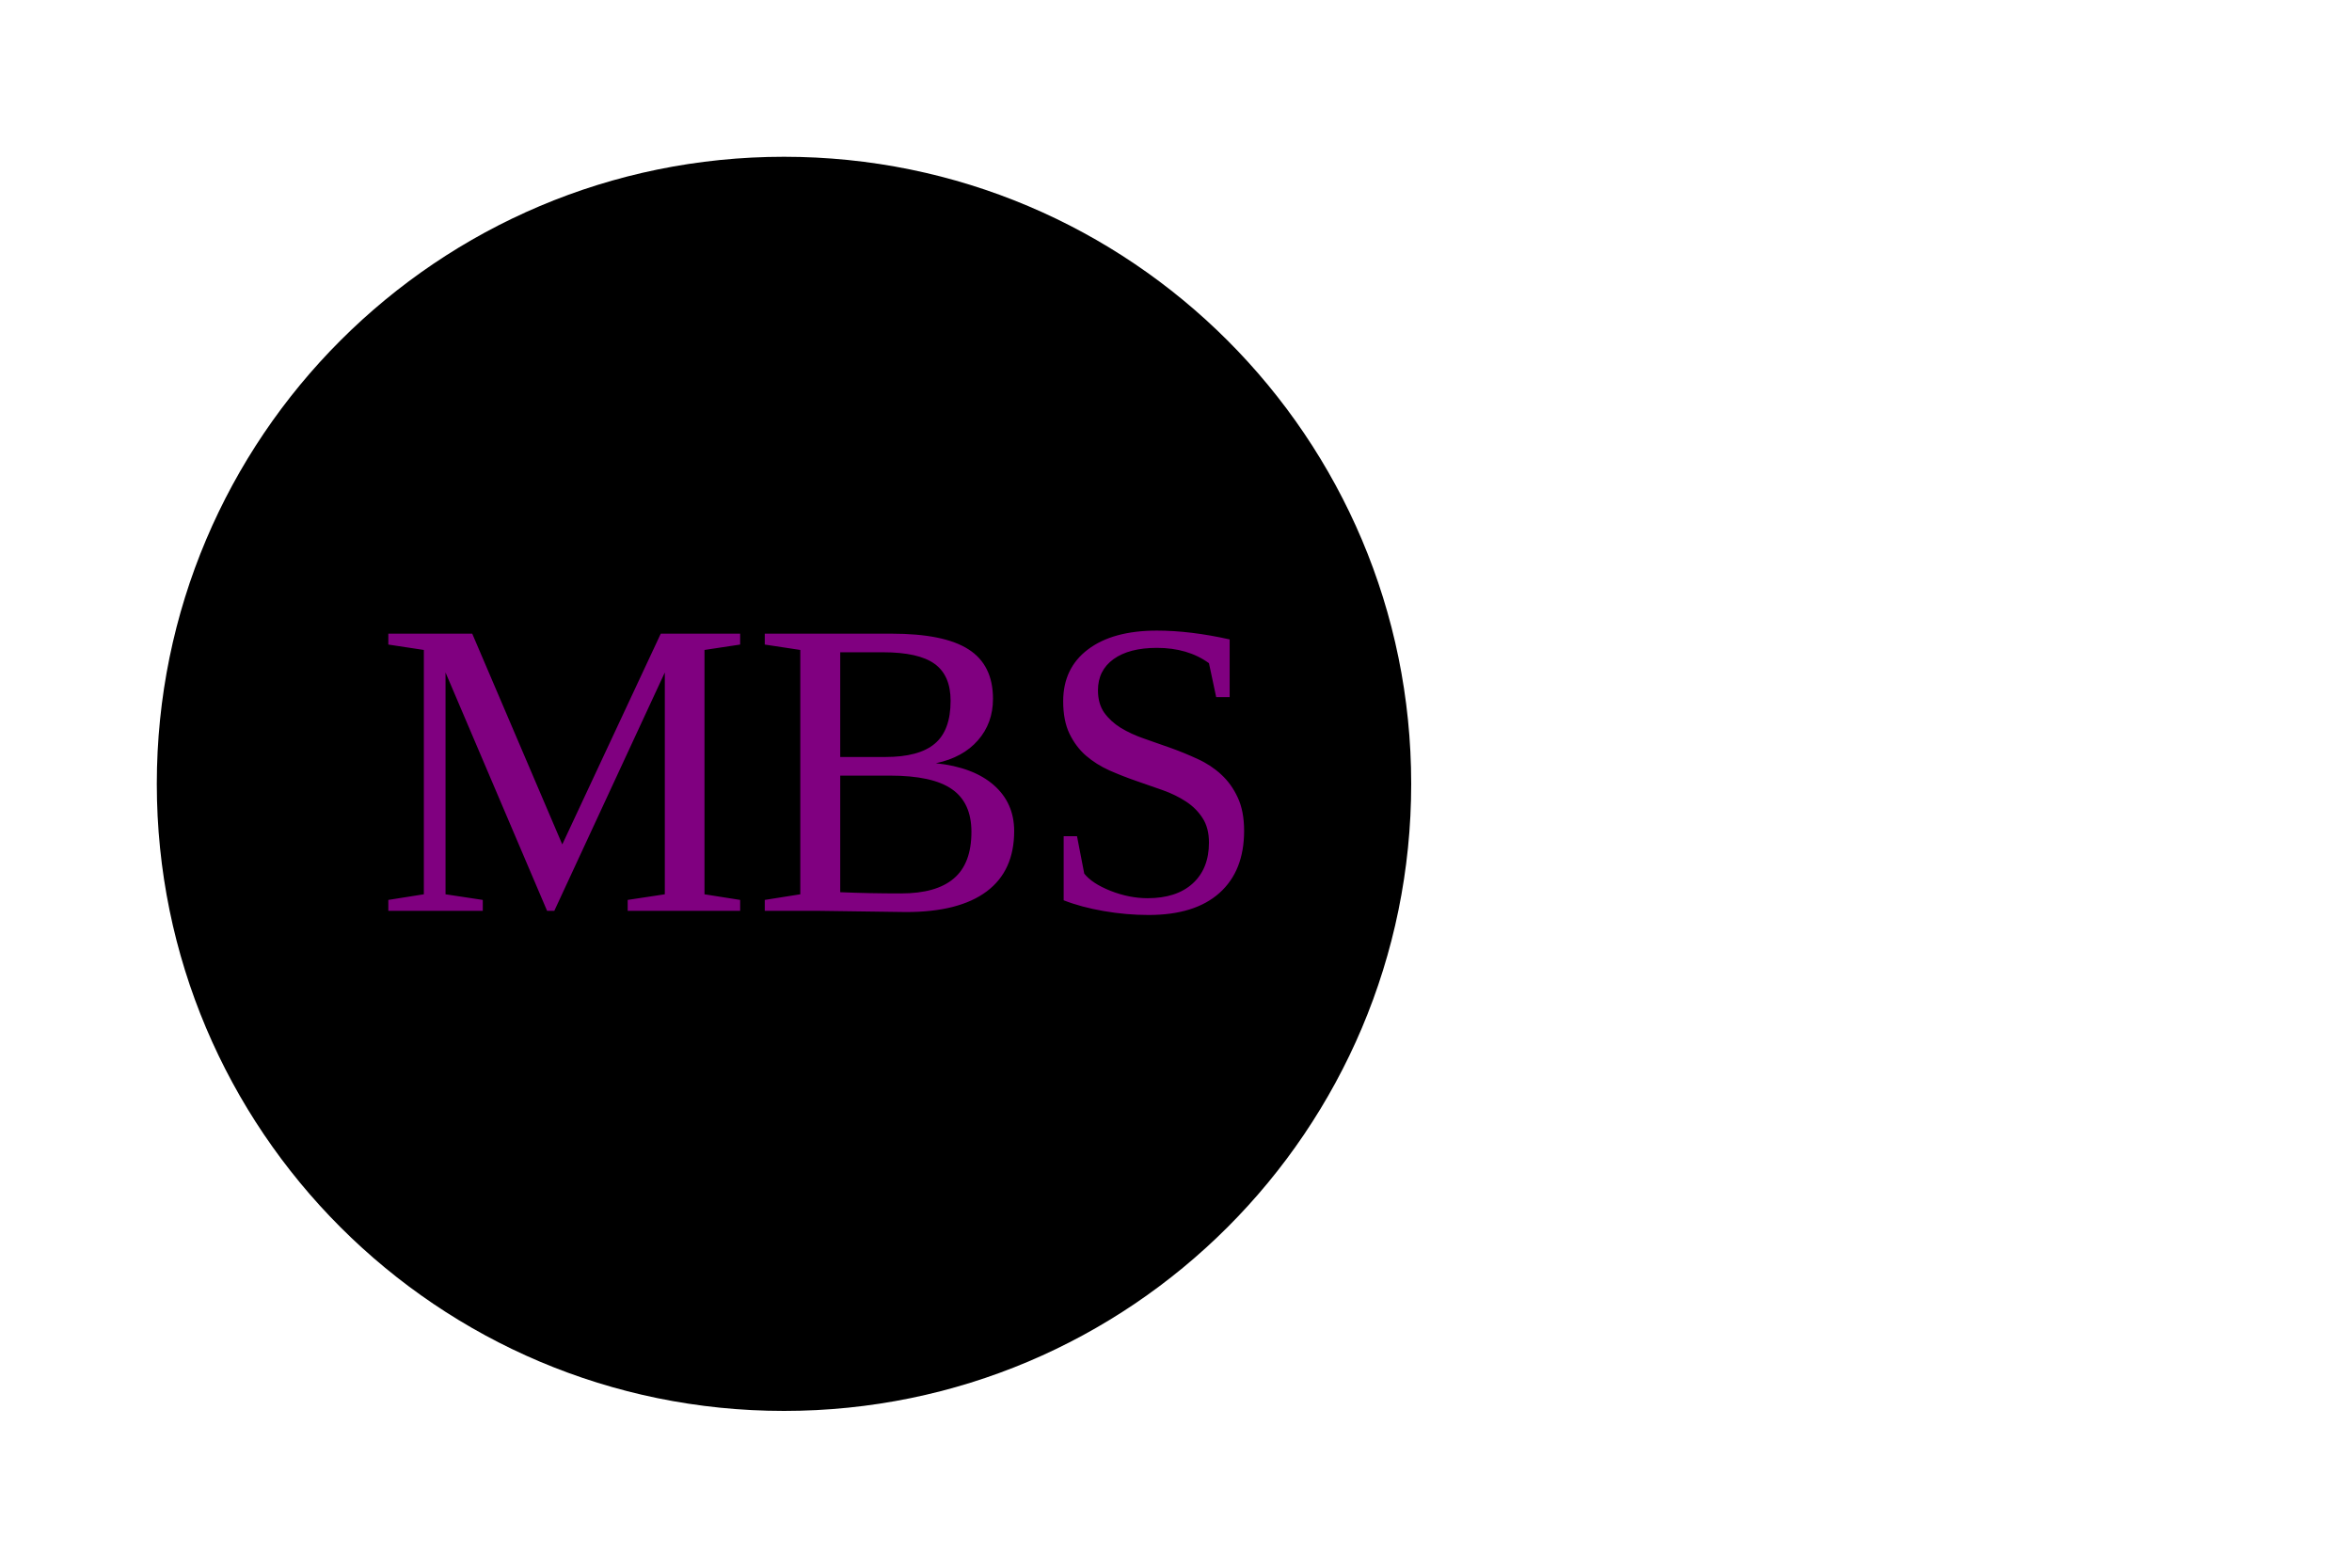
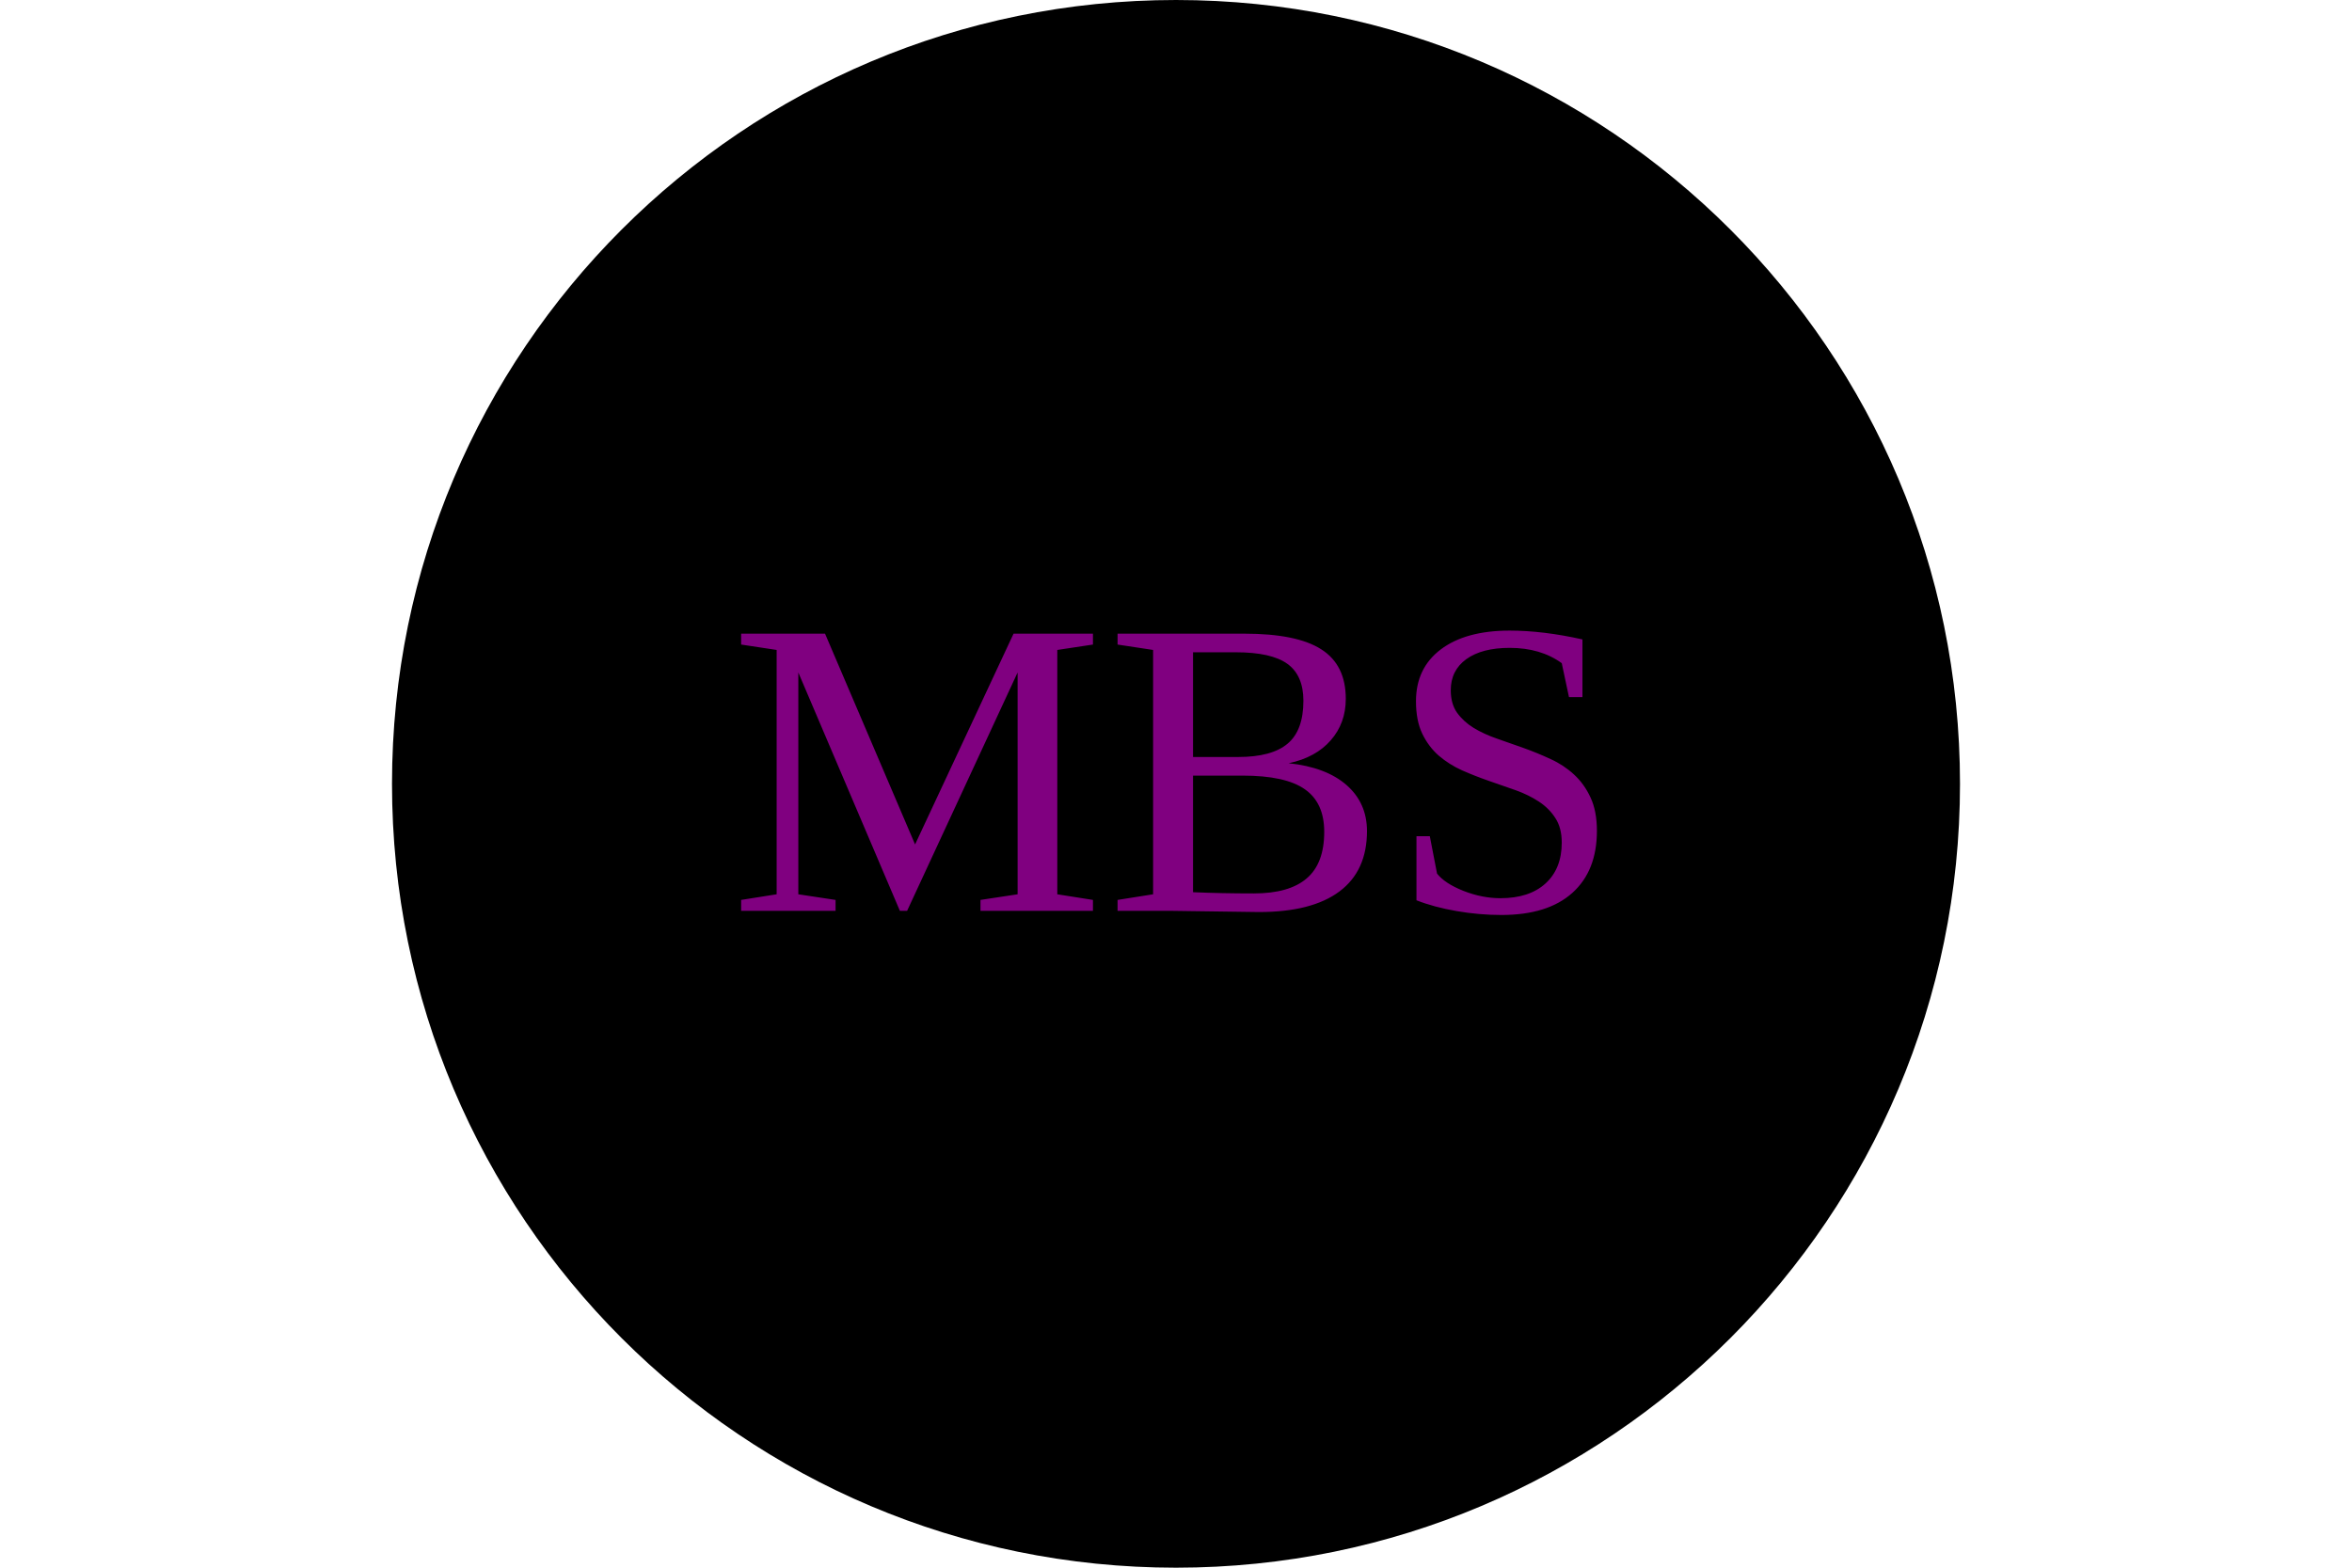
<svg xmlns="http://www.w3.org/2000/svg" width="300" height="200">
-   <circle cx="100" cy="100" r="80" fill="Black" />
-   <text x="35%" y="50%" text-anchor="middle" dy=".3em" fill="Purple" font-size="450%">MBS</text>
+   <circle cx="150" cy="100" r="100" fill="Black" />
+   <text x="50%" y="50%" text-anchor="middle" dy=".3em" fill="Purple" font-size="450%">MBS</text>
</svg>
